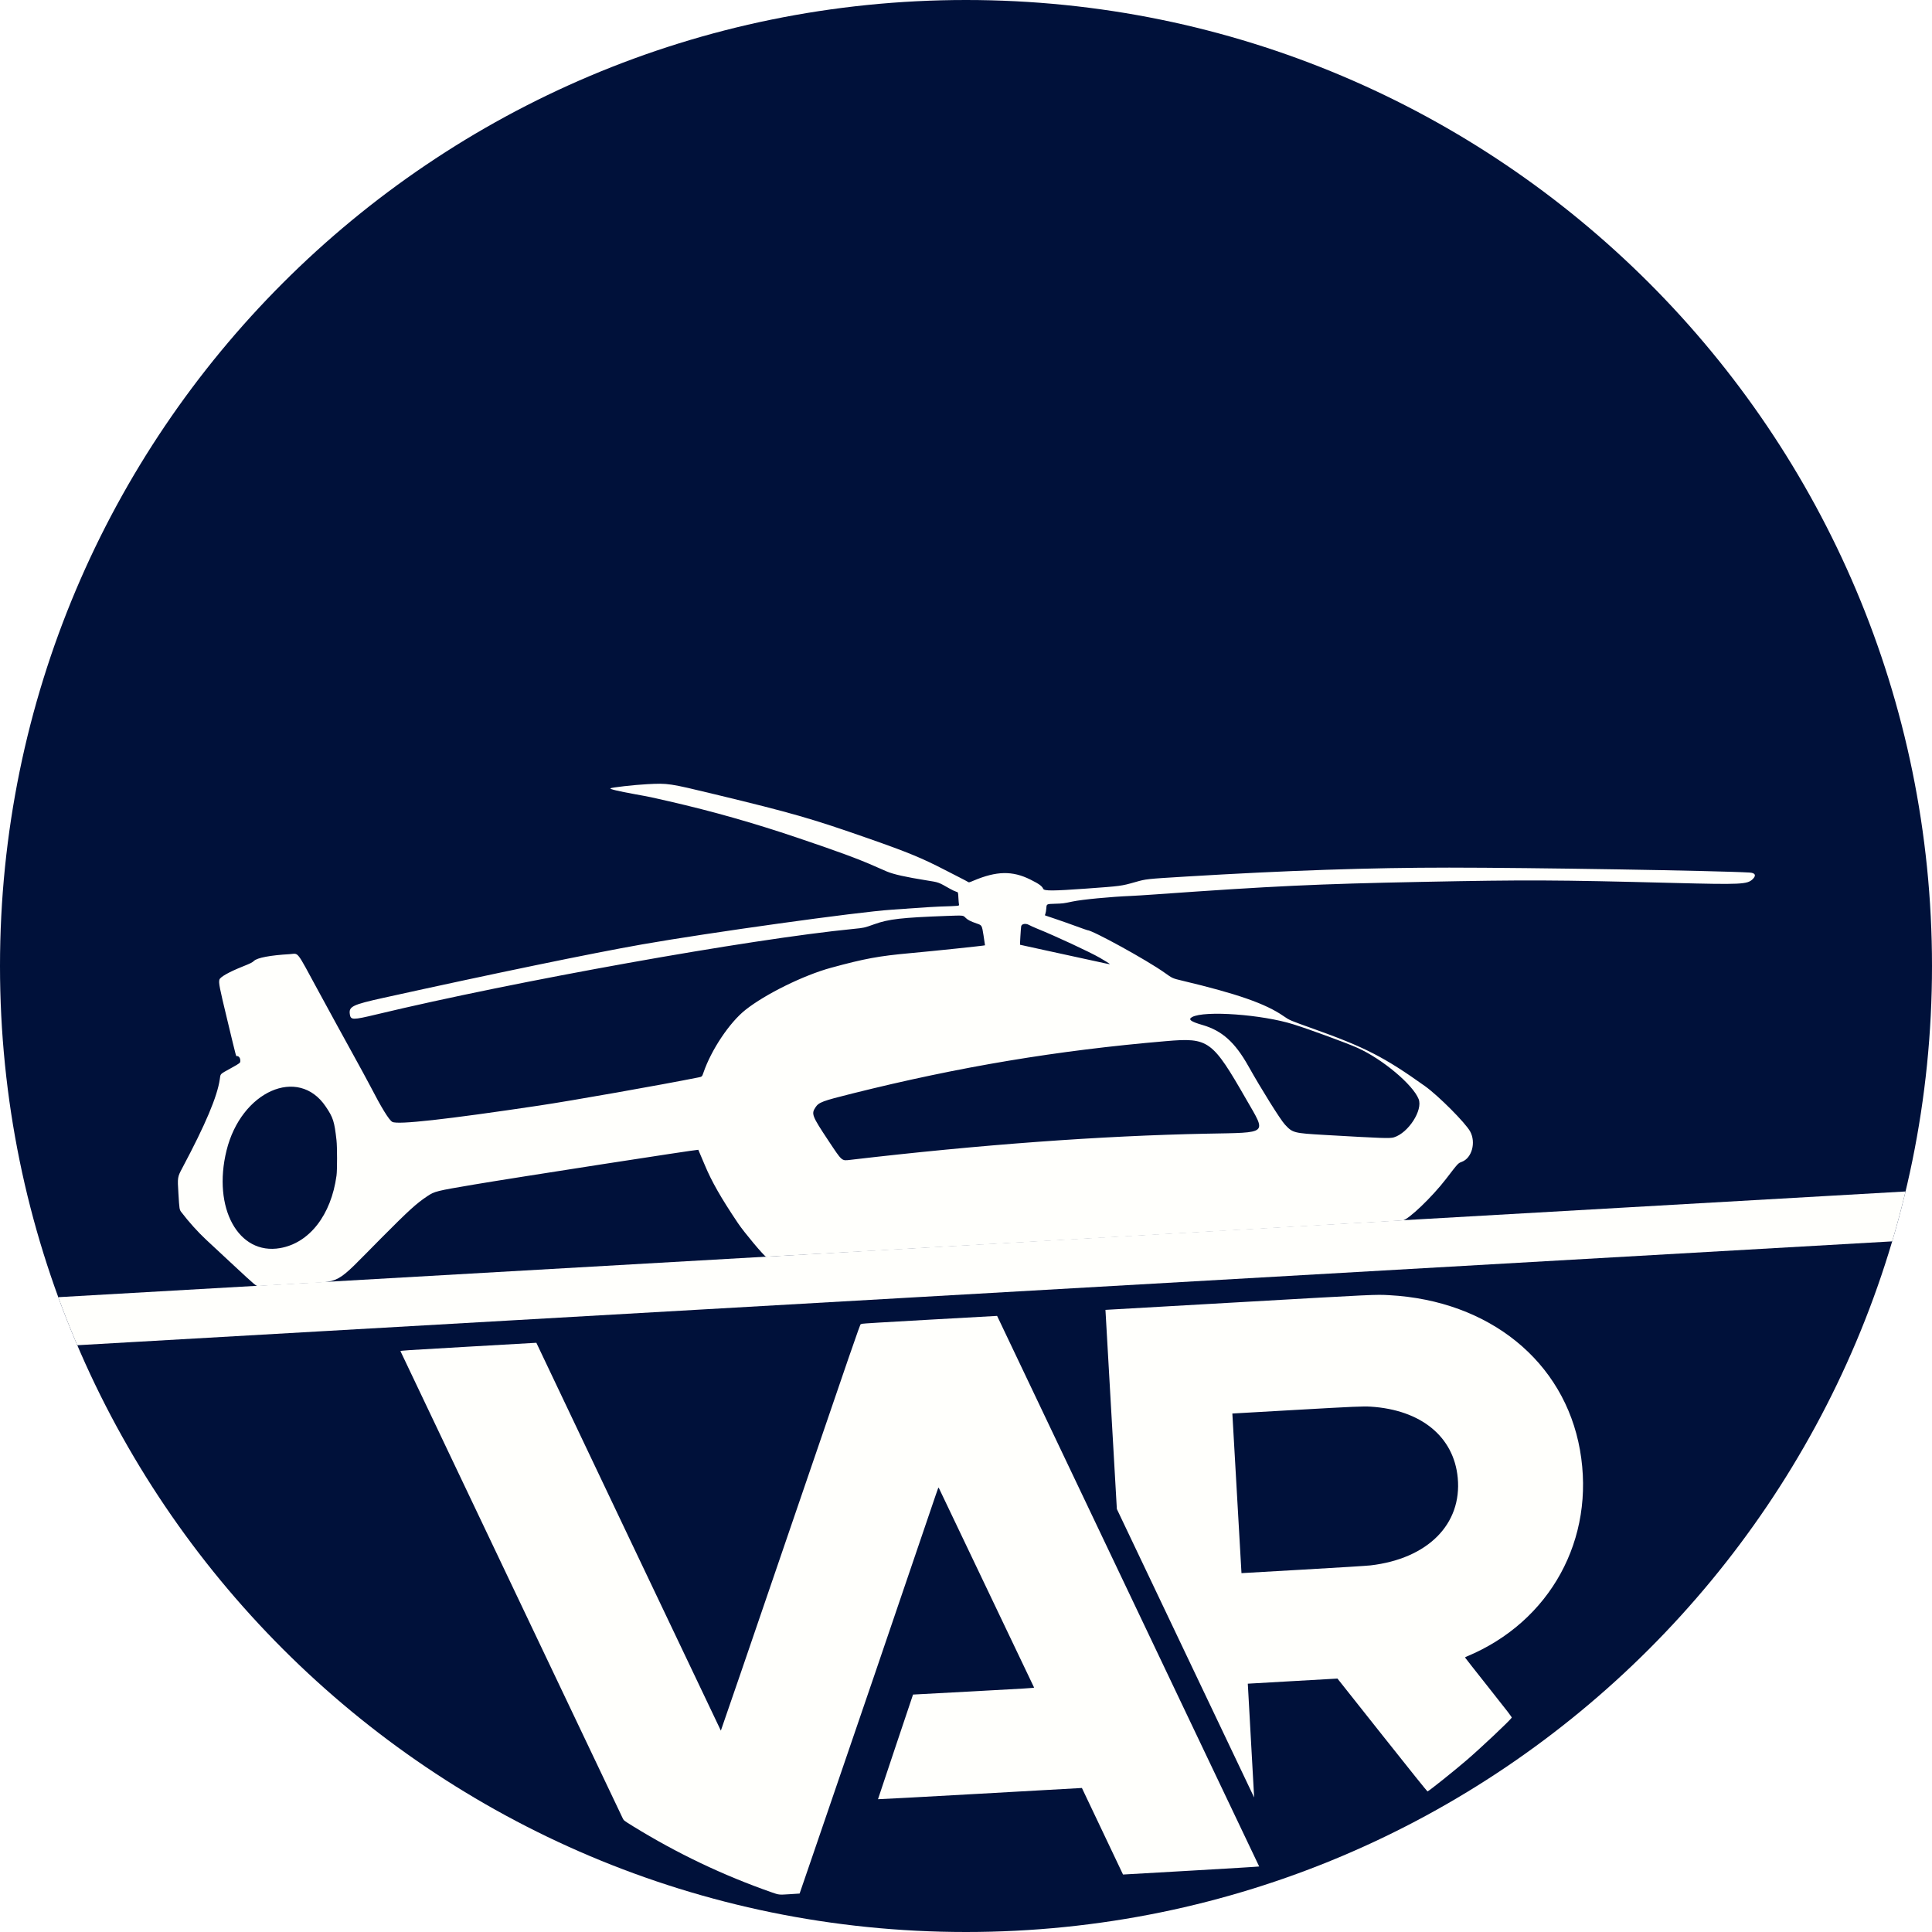
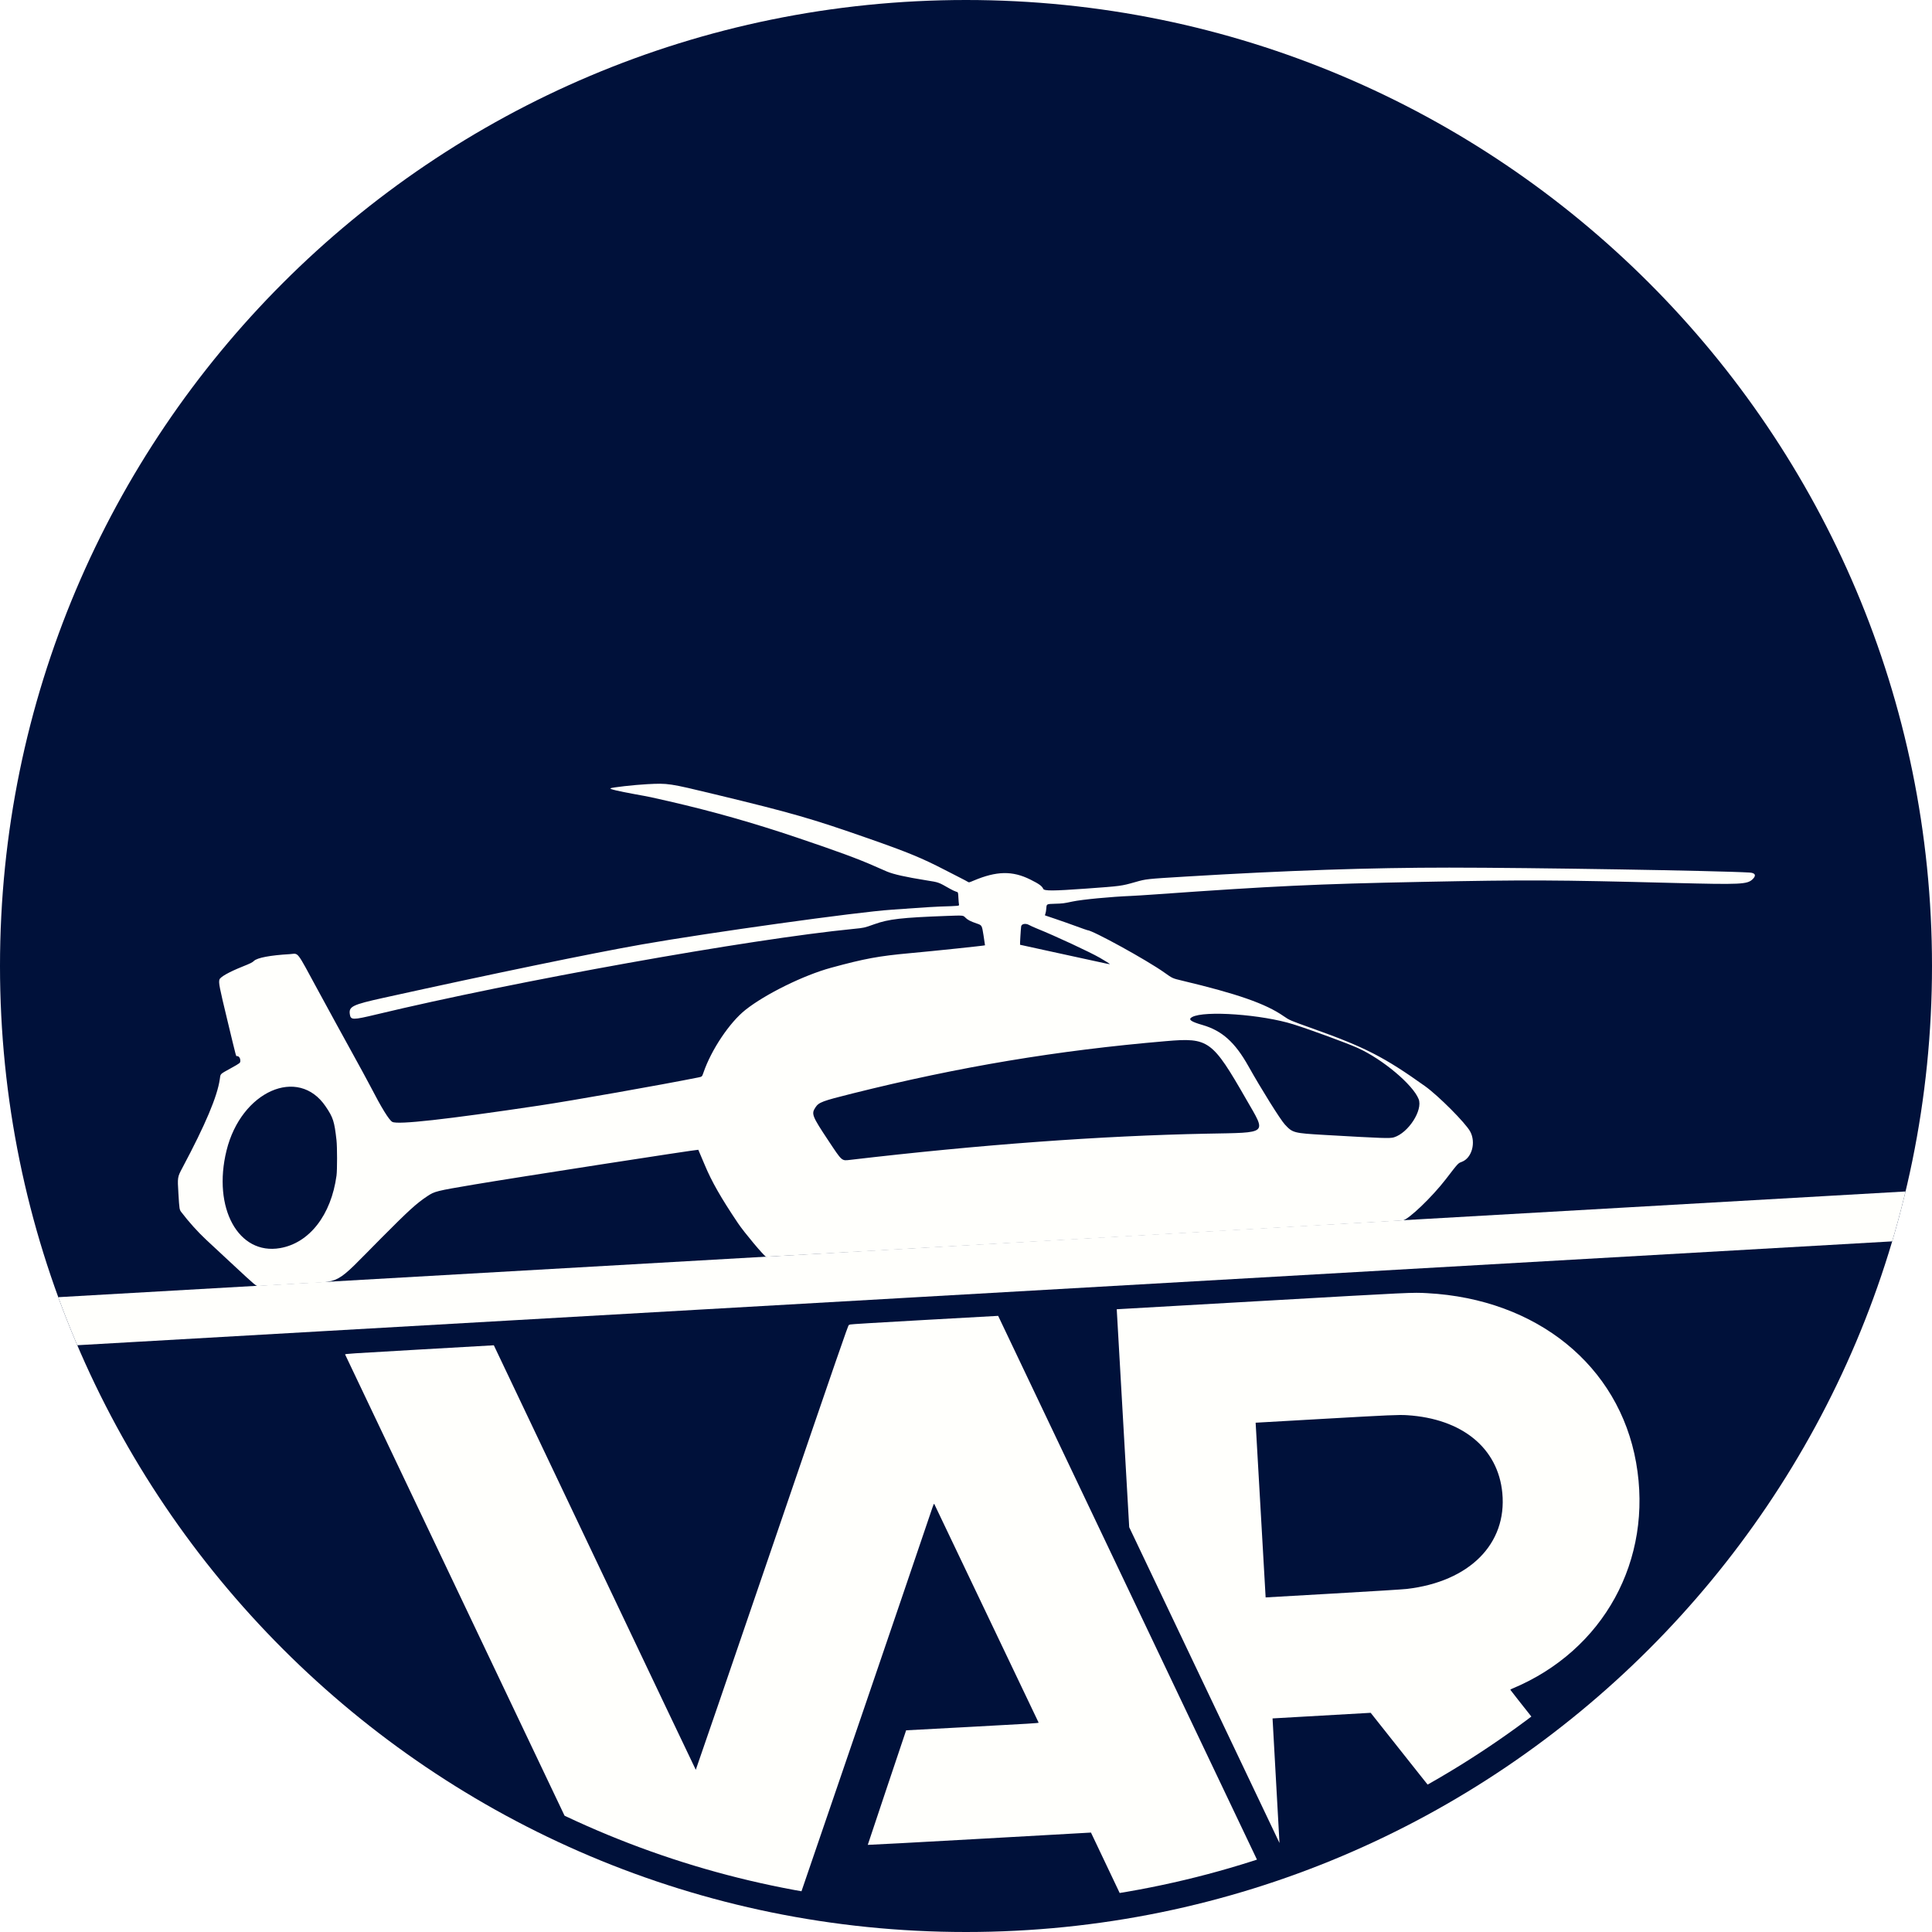
<svg xmlns="http://www.w3.org/2000/svg" viewBox="0 0 512 512" width="512" height="512">
  <defs>
    <clipPath id="mn">
      <circle cx="256" cy="256" r="256" />
    </clipPath>
  </defs>
  <g clip-path="url(#mn)">
    <circle cx="256" cy="256" r="256" fill="#00113A" />
    <g fill="#FFFFFC" transform="translate(47.00,207.72) scale(0.418)">
      <path d="M35.7 305.27C27.86 297.99 20 290.67 18.23 289.02C12.94 284.07 7.26 277.76 2.59 271.63C1.3 269.94 1.3 269.94 0.67 259.67C0.04 249.4 0.04 249.4 3.21 243.43C17.85 215.93 25.31 198.26 26.9 187.33C27.45 183.58 26.65 184.36 34.25 180.13C39.92 176.97 39.91 176.98 39.91 175.49C39.91 173.85 39.02 172.61 37.83 172.6C37.11 172.6 37.81 175.22 31.69 149.81C26.64 128.87 26.11 126.2 26.67 124.15C27.12 122.49 32.62 119.37 41.13 115.95C46.53 113.78 47.49 113.3 48.58 112.26C50.67 110.26 58.97 108.69 71.24 107.99C77.19 107.64 74.98 104.81 89.29 131.15C96.15 143.79 105.73 161.29 110.57 170.04C115.41 178.79 120.75 188.62 122.44 191.88C129.48 205.52 134.23 213.21 136.29 214.34C139.72 216.22 170.18 212.83 229.23 204.01C250.02 200.91 306.75 190.88 330.23 186.17C332.66 185.68 332.66 185.68 333.54 183.12C338.5 168.63 350.1 151.3 360.17 143.32C372.8 133.3 397.13 121.34 414.41 116.63C435.84 110.79 444.66 109.17 464.81 107.34C479.81 105.98 511.76 102.62 512.05 102.38C512.08 102.36 511.65 99.49 511.1 96.01C510.1 89.68 510.1 89.68 506.87 88.58C502.65 87.13 501 86.26 499.45 84.67C498.18 83.37 498.18 83.37 487.88 83.75C459.05 84.82 451.08 85.73 441.9 89.01C435.4 91.33 435.45 91.31 428.8 91.97C362.81 98.45 214.12 125.11 126.21 146.21C111.13 149.83 109.91 149.82 109.35 146.09C108.62 141.18 110.96 140.04 130.7 135.68C199.78 120.43 262.82 107.4 294.63 101.81C336.98 94.36 431.41 81.22 452.54 79.84C455.13 79.67 462.05 79.18 467.91 78.75C473.77 78.33 480.74 77.91 483.41 77.82C496.02 77.41 495.76 77.44 495.55 76.49C495.44 76.03 495.28 74.08 495.18 72.17C495.01 68.69 495.01 68.69 493.75 68.38C493.06 68.2 491.24 67.34 489.71 66.47C482.4 62.32 482.87 62.48 475.05 61.23C461.69 59.09 454.17 57.41 449.82 55.59C448.42 55 444.91 53.47 442.02 52.19C431.61 47.57 418.28 42.66 392.8 34.08C364.87 24.67 339.59 17.5 311.76 11.09C299.95 8.37 299.99 8.38 290.21 6.6C279.38 4.63 274.04 3.36 274.55 2.87C275.14 2.3 289.73 0.65 297.88 0.23C311.16 -0.46 311.55 -0.4 341.15 6.74C389.7 18.46 402.15 22.04 437.97 34.58C462.99 43.33 472.02 47.05 486.52 54.55C489.7 56.2 494.13 58.47 496.36 59.59C498.58 60.72 500.74 61.86 501.14 62.13C501.87 62.62 501.89 62.62 504.82 61.38C519.4 55.23 529.43 55.03 540.79 60.69C546.35 63.46 548.17 64.78 548.98 66.6C549.58 67.97 555.31 67.94 575.92 66.45C598.39 64.83 598.39 64.83 607.34 62.29C614.29 60.32 614.14 60.33 639.56 58.79C703.41 54.93 756.26 53.13 806.36 53.13C858.12 53.13 977.54 55.09 996.82 56.26C1000.43 56.48 1001.17 58.14 998.71 60.49C995.29 63.76 991.43 63.94 948.73 62.85C873.08 60.91 856.08 60.83 788.97 62.17C722.22 63.5 694.67 64.8 620.01 70.11C613.86 70.55 607 70.98 604.77 71.07C591.89 71.59 573.5 73.35 567.47 74.64C561.97 75.82 561.32 75.9 556.36 76.04C551.11 76.19 551.11 76.19 550.94 78.75C550.84 80.16 550.57 81.77 550.34 82.33C550.01 83.11 549.99 83.38 550.24 83.47C550.42 83.53 553.42 84.55 556.9 85.72C560.39 86.9 566.25 88.96 569.93 90.32C573.61 91.67 576.74 92.77 576.89 92.77C580.14 92.77 614.7 111.79 625.81 119.69C630.93 123.34 630.93 123.34 636.87 124.75C672.02 133.12 689.95 139.38 701.29 147.24C705.18 149.93 705.18 149.93 720.24 155.31C752.95 166.98 765.35 173.35 790.99 191.66C799.5 197.73 816.67 214.97 819.64 220.42C823.42 227.36 820.75 237.21 814.42 239.63C811.9 240.59 812.26 240.2 804.25 250.61C795.46 262.02 780.6 276.24 776.87 276.82C775.66 277 373.53 299.94 373.25 299.84C371.87 299.33 359.32 284.34 355.46 278.59C344.66 262.51 338.75 252.16 334.39 241.69C332.21 236.45 330.36 232.1 330.28 232.02C329.97 231.71 213.68 249.73 187.97 254.08C164.08 258.12 163.13 258.35 158.5 261.43C151.54 266.06 146.73 270.44 129.11 288.18C98.73 318.77 105.03 315.29 77.25 316.85C63.91 317.61 52.31 318.29 51.48 318.37C49.96 318.52 49.96 318.52 35.7 305.27ZM65.16 294.35C83.73 291.12 97.51 273.39 100.91 248.38C101.38 244.97 101.37 230.17 100.9 226C99.56 213.99 98.8 211.61 94.02 204.55C76.64 178.83 40.43 194.92 31.18 232.47C22.2 268.91 38.7 298.96 65.16 294.35ZM426.51 238.42C508.82 228.76 585.47 223.14 652.64 221.81C692.24 221.03 690.56 222.48 677.71 200.11C656.08 162.43 653.86 160.82 626.75 163.14C557.73 169.02 495.94 179.34 427.86 196.36C408.78 201.13 406.7 201.91 404.56 205.13C401.84 209.25 402.31 210.47 412.79 226.27C421.54 239.45 421.09 239.05 426.51 238.42ZM771.34 224.12C780.47 221.3 789.76 206.88 786.96 199.86C783.31 190.7 764.16 174.62 748.38 167.48C741.64 164.43 718.63 155.97 707.64 152.51C687.74 146.23 651.12 143.59 643.34 147.88C640.63 149.37 642.43 150.74 649.96 152.91C662.3 156.47 670.56 163.87 679.03 178.98C687.23 193.6 699.29 212.89 702.16 215.99C707.1 221.32 707.66 221.47 727.59 222.62C764.71 224.76 768.81 224.9 771.34 224.12ZM591.15 114.24C591.15 114.08 588 112.11 584.82 110.28C578.3 106.55 556.35 96.34 545.07 91.8C543.08 91 540.82 89.97 540.03 89.52C537.82 88.26 535.19 88.74 534.96 90.44C534.72 92.22 534.14 101.92 534.27 102.04C534.33 102.09 541.55 103.67 550.3 105.55C559.05 107.43 571.61 110.17 578.21 111.63C589.8 114.19 591.15 114.47 591.15 114.24Z" fill-rule="evenodd" />
    </g>
    <g transform="translate(256,330) rotate(-3.275)">
      <rect x="-614.4" y="0" width="1228.8" height="13" fill="#FFFFFC" />
    </g>
    <g transform="rotate(-3.275 256 256)">
-       <g fill="#FFFFFC" transform="translate(100.52,349.00) scale(0.31097)">
-         <path d="M289.74 479.69C249.1 462.82 211.02 441.92 174.82 416.64C167.25 411.34 167.25 411.34 166.37 409.23C162.93 400.93 0.18 1.51 0.07 1.11C-0.06 0.62 2.84 0.59 58.01 0.59L116.09 0.59L185.06 170.03C222.99 263.22 254.1 339.51 254.19 339.56C254.28 339.61 285.4 263.37 323.34 170.12C384.28 20.39 392.41 0.59 392.96 0.59C393.29 0.59 393.7 0.46 393.87 0.29C394.06 0.1 413.57 0.02 451.79 0.07L509.42 0.15L544.76 86.85C564.2 134.53 608.31 242.75 642.78 327.34C677.26 411.92 705.52 481.23 705.59 481.35C705.67 481.47 679.54 481.57 647.54 481.57L589.35 481.57L573.97 443.75L558.58 405.93L471.57 405.85C423.71 405.81 384.55 405.68 384.54 405.56C384.54 405.44 392.39 385.74 402 361.78L419.45 318.23L471.2 318.41C515.7 318.56 522.93 318.53 522.79 318.17C522.7 317.94 506.67 278.74 487.17 231.05C467.67 183.37 451.59 144.02 451.43 143.62C451.18 142.97 450.83 143.66 448.49 149.51C443.95 160.87 401.02 266.69 388.38 297.7C381.77 313.92 368.25 347.1 358.35 371.42C348.45 395.75 334.26 430.59 326.81 448.84L313.26 482.01L304.45 482.08C295.64 482.14 295.64 482.14 289.74 479.69ZM816.71 375.56L781.33 325.28L743.07 325.27L704.81 325.27L704.73 373.84L704.66 422.41L653.27 296.34L601.89 170.27L601.89 85.28L601.89 0.29L714.76 0.3C833.83 0.3 832.21 0.29 844 1.6C928.95 11.07 989.75 66.44 998.79 142.58C1007.87 219.03 965.21 287.28 892.44 312.78C891.58 313.08 890.89 313.43 890.89 313.56C890.89 313.69 899.25 325.68 909.48 340.21C925.33 362.72 928.01 366.68 927.69 367.07C925.15 370.14 900.18 391.1 887.5 400.82C876.27 409.42 854.38 424.97 852.46 425.7C852.24 425.79 838.37 406.35 816.71 375.56ZM814.95 230.6C864.01 227.69 894.92 200 893.44 160.28C892.13 125.15 865.53 100.73 822.91 95.56C816.39 94.77 809.35 94.67 758.26 94.67L704.81 94.66L704.81 162.78L704.81 230.91L757.37 230.9C789.22 230.9 811.91 230.78 814.95 230.6Z" fill-rule="evenodd" />
+       <defs>
+         <clipPath id="wc5">
+           <circle cx="256" cy="256" r="249.00" />
+         </clipPath>
+       </defs>
+       <g clip-path="url(#wc5)">
+         <g fill="#FFFFFC" transform="translate(85.82,349.00) scale(0.34037)">
+           <path d="M289.74 479.69C249.1 462.82 211.02 441.92 174.82 416.64C167.25 411.34 167.25 411.34 166.37 409.23C162.93 400.93 0.18 1.51 0.07 1.11C-0.06 0.62 2.84 0.59 58.01 0.59L116.09 0.59L185.06 170.03C222.99 263.22 254.1 339.51 254.19 339.56C254.28 339.61 285.4 263.37 323.34 170.12C384.28 20.39 392.41 0.59 392.96 0.59C393.29 0.59 393.7 0.46 393.87 0.29C394.06 0.1 413.57 0.02 451.79 0.07L509.42 0.15L544.76 86.85C564.2 134.53 608.31 242.75 642.78 327.34C677.26 411.92 705.52 481.23 705.59 481.35C705.67 481.47 679.54 481.57 647.54 481.57L589.35 481.57L573.97 443.75L558.58 405.93L471.57 405.85C423.71 405.81 384.55 405.68 384.54 405.56C384.54 405.44 392.39 385.74 402 361.78L419.45 318.23L471.2 318.41C515.7 318.56 522.93 318.53 522.79 318.17C522.7 317.94 506.67 278.74 487.17 231.05C467.67 183.37 451.59 144.02 451.43 143.62C451.18 142.97 450.83 143.66 448.49 149.51C443.95 160.87 401.02 266.69 388.38 297.7C381.77 313.92 368.25 347.1 358.35 371.42C348.45 395.75 334.26 430.59 326.81 448.84L313.26 482.01L304.45 482.08C295.64 482.14 295.64 482.14 289.74 479.69ZM816.71 375.56L781.33 325.28L743.07 325.27L704.81 325.27L704.73 373.84L704.66 422.41L653.27 296.34L601.89 170.27L601.89 85.28L601.89 0.29L714.76 0.3C833.83 0.3 832.21 0.29 844 1.6C928.95 11.07 989.75 66.44 998.79 142.58C1007.87 219.03 965.21 287.28 892.44 312.78C891.58 313.08 890.89 313.43 890.89 313.56C890.89 313.69 899.25 325.68 909.48 340.21C925.33 362.72 928.01 366.68 927.69 367.07C925.15 370.14 900.18 391.1 887.5 400.82C876.27 409.42 854.38 424.97 852.46 425.7C852.24 425.79 838.37 406.35 816.71 375.56ZM814.95 230.6C864.01 227.69 894.92 200 893.44 160.28C892.13 125.15 865.53 100.73 822.91 95.56C816.39 94.77 809.35 94.67 758.26 94.67L704.81 94.66L704.81 162.78L704.81 230.91L757.37 230.9C789.22 230.9 811.91 230.78 814.95 230.6Z" fill-rule="evenodd" />
+         </g>
      </g>
    </g>
  </g>
</svg>
